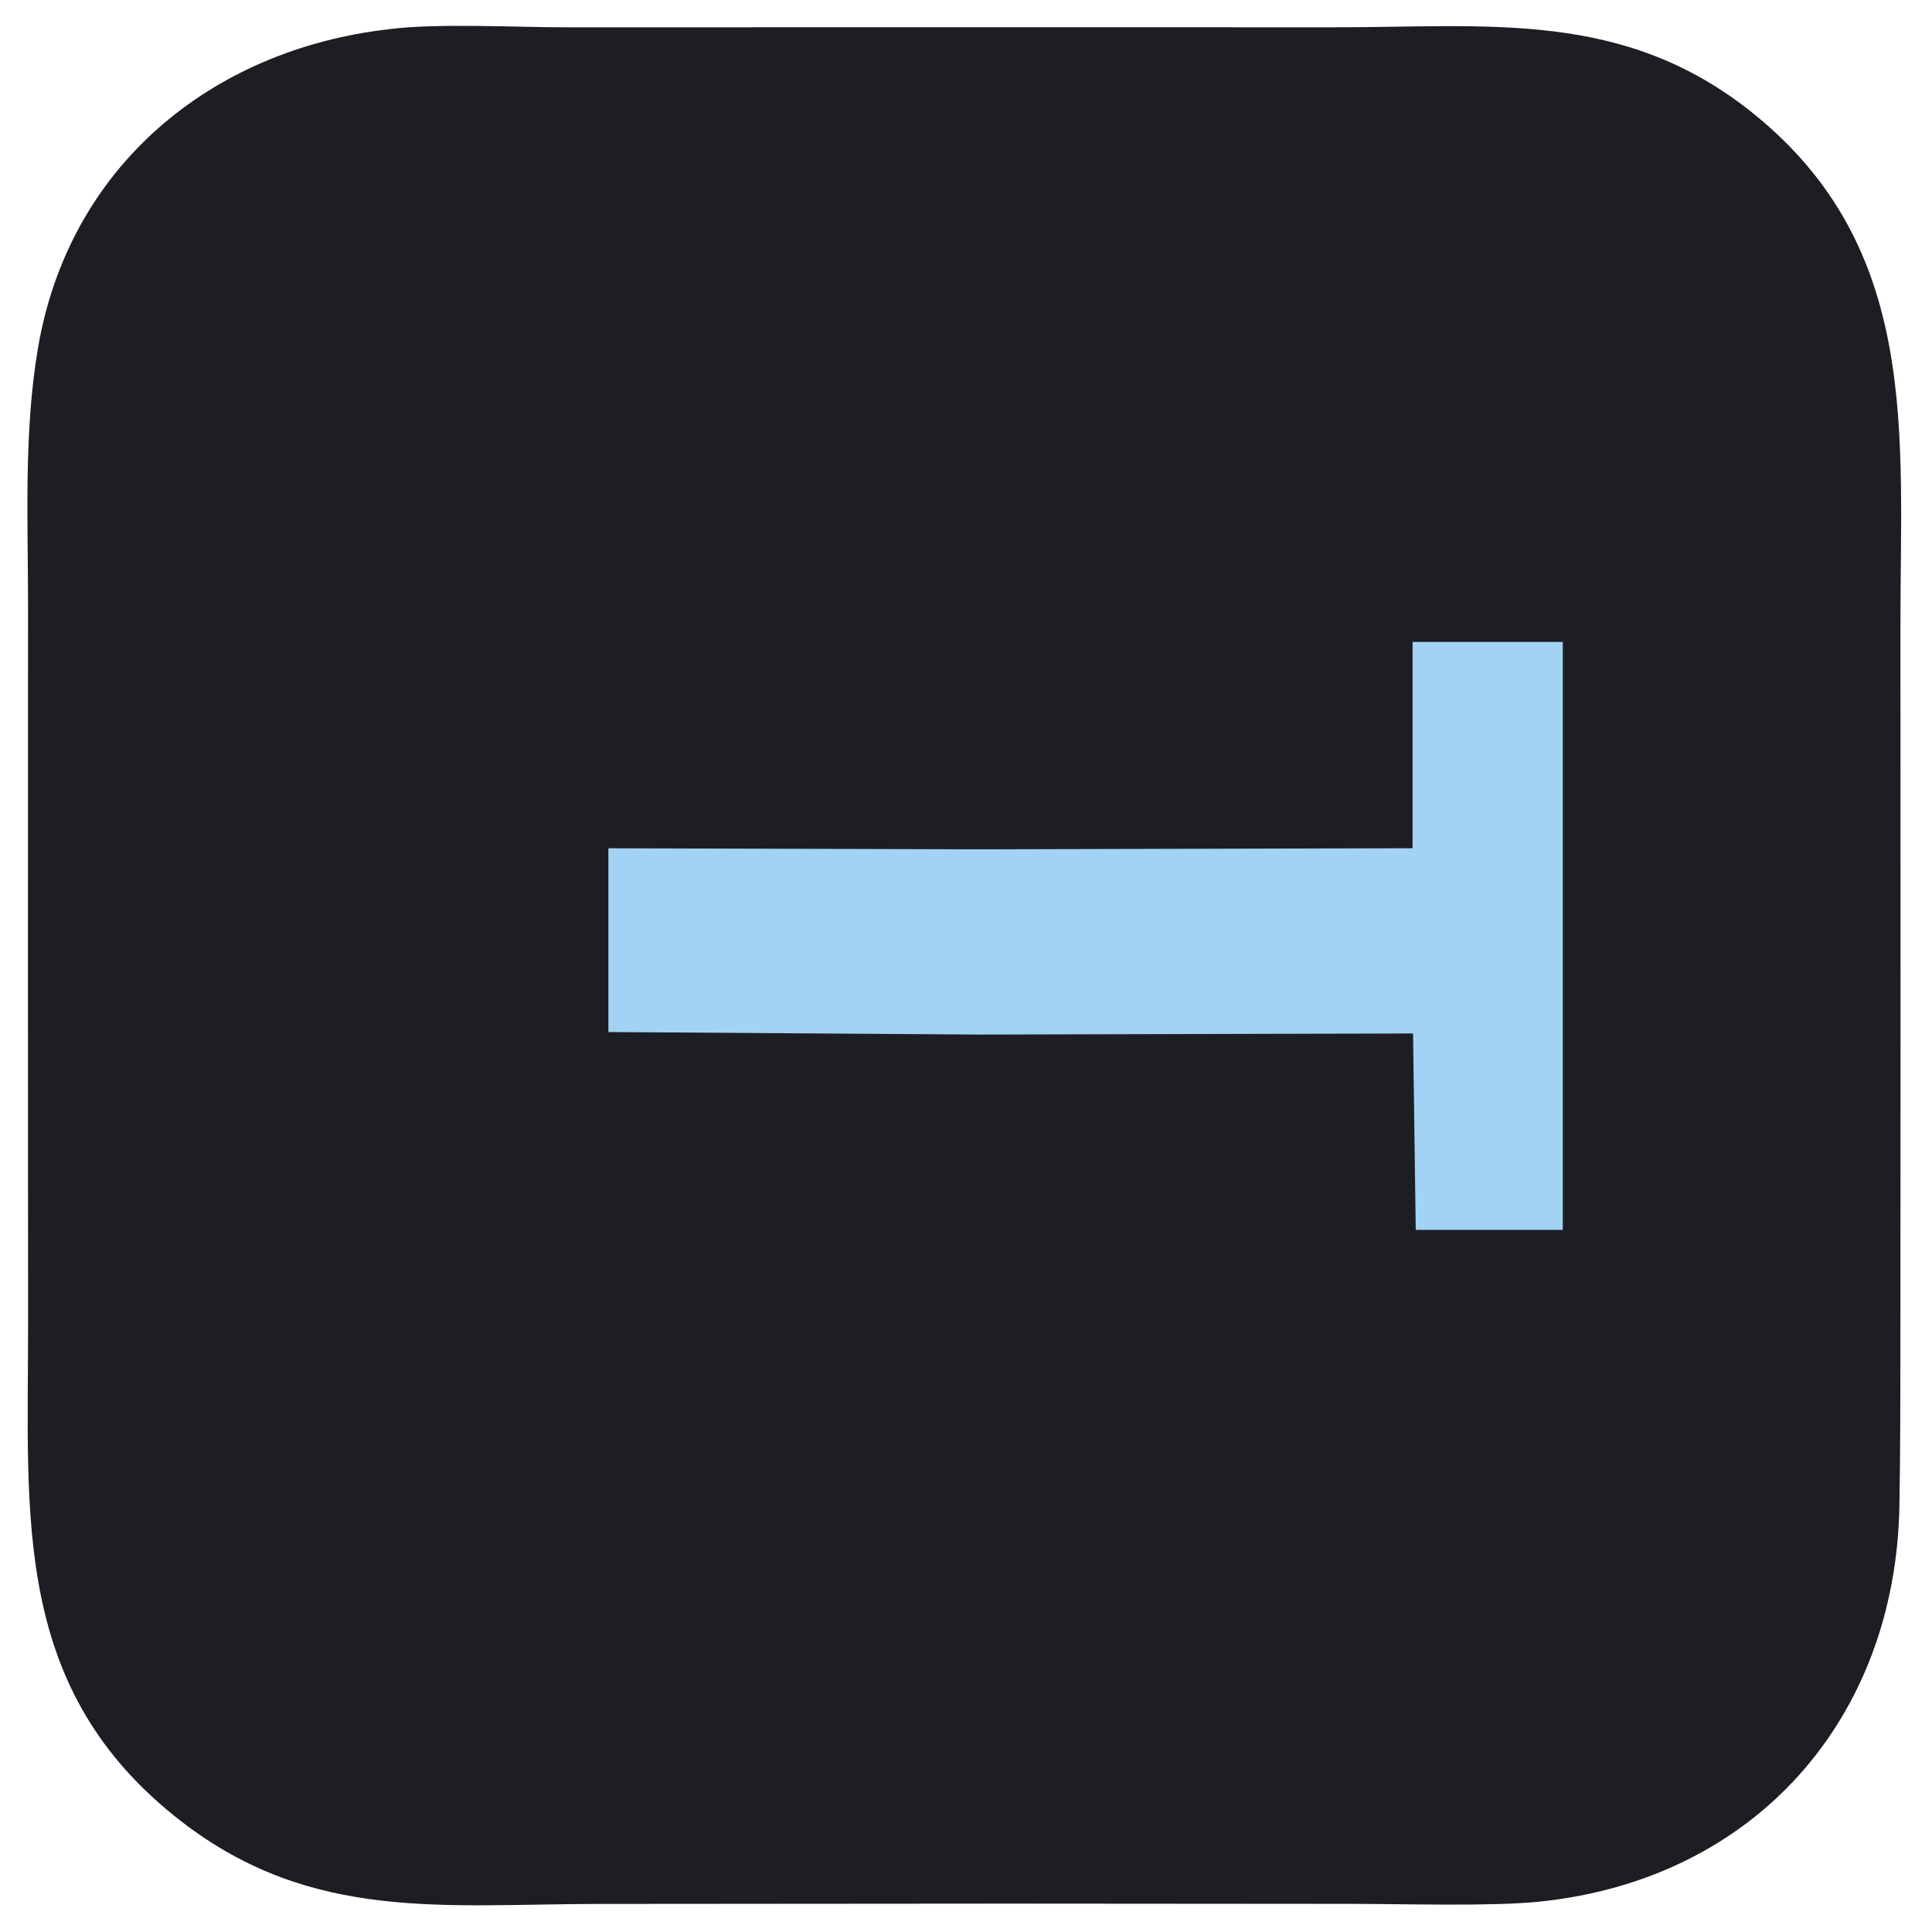
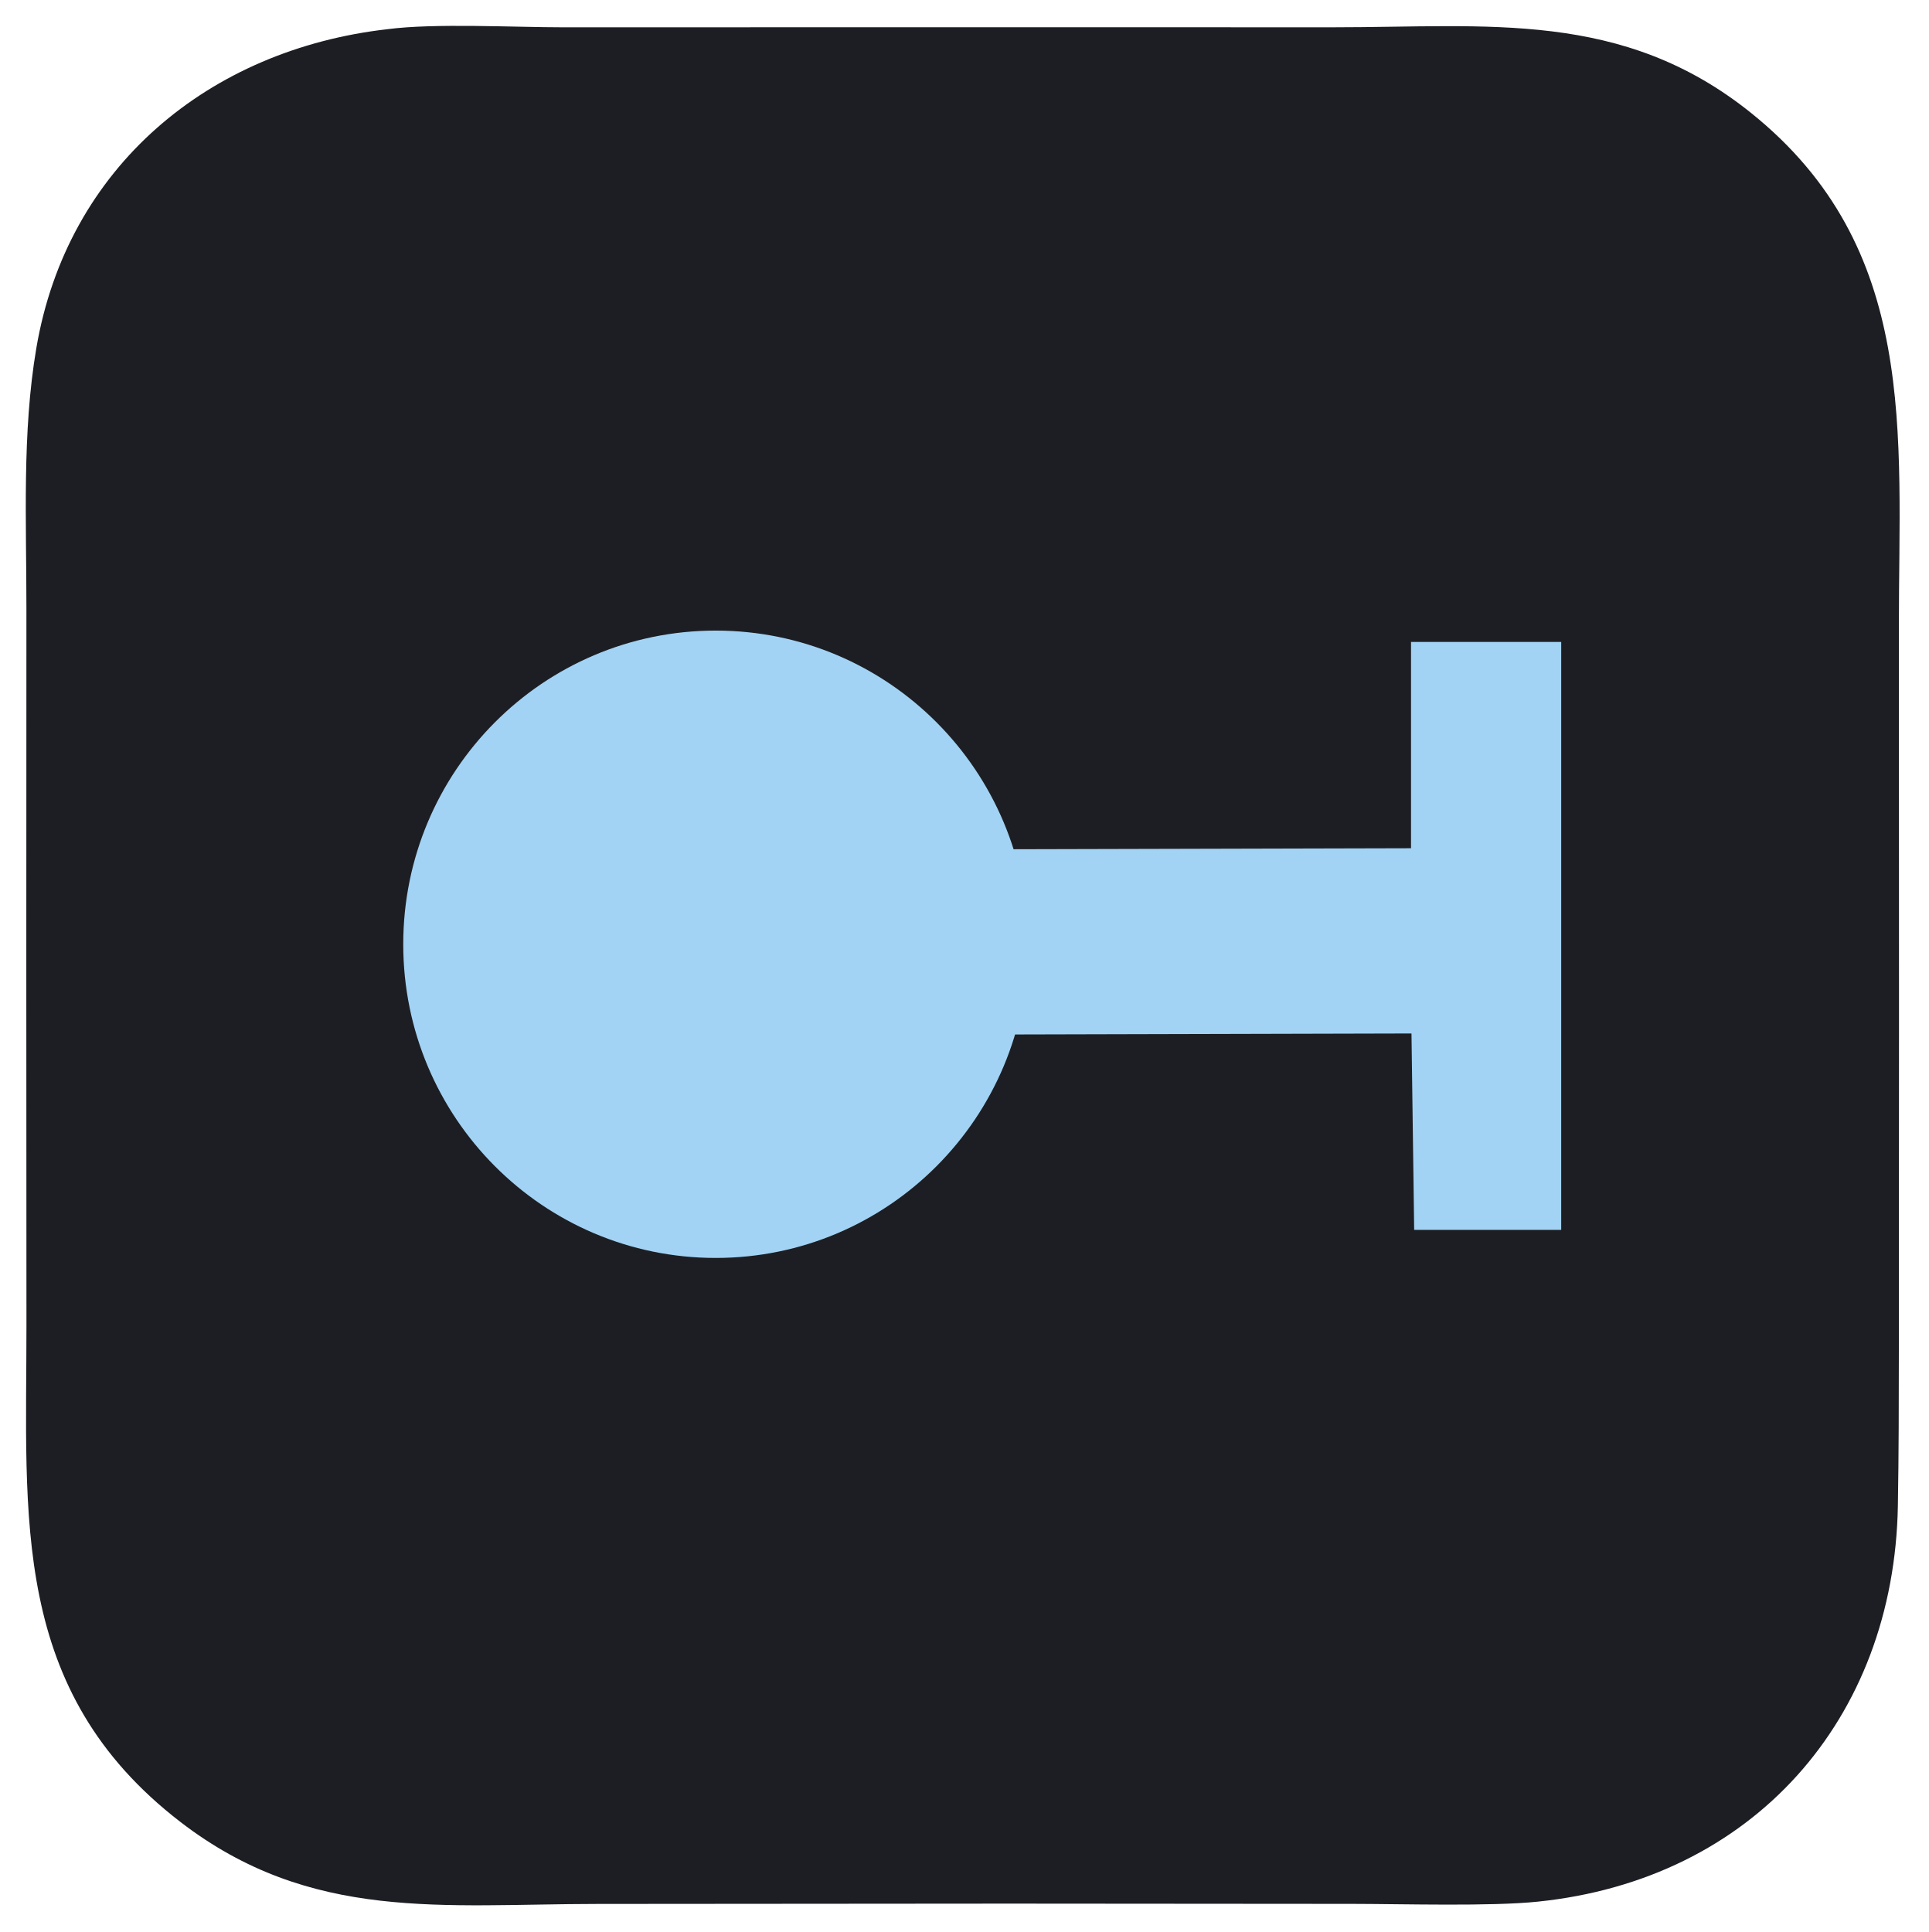
- <svg xmlns="http://www.w3.org/2000/svg" width="128" height="128" viewBox="-4.235 -4.247 316.824 317.36">
-   <path fill="rgb(29, 30, 35)" d="M59.404,0.549C67.203,-0.471,80.162,0.244,88.461,0.241L146.5,0.228L214.826,0.236C240.167,0.244,262.237,-2.676,283.378,14.295C311.021,36.485,307.65,66.899,307.672,98.555L307.69,162.748L307.666,217.547C307.659,226.075,307.654,234.563,307.505,243.088C306.89,278.223,283.663,304.514,248.33,308.13C240.688,308.928,226.17,308.501,217.853,308.493L161.469,308.451L93.979,308.503C68.573,308.515,46.833,311.542,25.397,295.034C-2.666,273.424,0.136,245.011,0.11,213.402L0.086,154.306L0.104,95.597C0.113,81.49,-0.628,66.856,1.728,52.965C6.79,23.114,30.142,3.886,59.404,0.549Z" />
-   <path fill="rgb(162, 211, 244)" d="M228.053,197.783L227.612,165.517L156.503,165.695L95.433,165.282L95.433,135.096L156.503,135.267L227.536,135.089L227.536,101.201L252.207,101.201L252.206,197.782Z" />
+ <svg xmlns="http://www.w3.org/2000/svg" width="316.824" height="317.36" id="screenshot-7b5df0bf-2f17-80cf-8007-b5161f27e8bd" viewBox="-4.235 -4.247 316.824 317.36" fill="none" version="1.1">
+   <g id="shape-7b5df0bf-2f17-80cf-8007-b5161f27e8bd" rx="0" ry="0">
+     <g id="shape-e6089ddd-50fe-8082-8007-b5053444d4c1" width="1500" height="801" rx="0" ry="0" style="fill: rgb(0, 0, 0);">
+       <g id="shape-e6089ddd-50fe-8082-8007-b5053446b9c2">
+         <g class="fills" id="fills-e6089ddd-50fe-8082-8007-b5053446b9c2">
+           <path d="M59.404,0.549C67.203,-0.471,80.162,0.244,88.461,0.241L146.5,0.228L214.826,0.236C240.167,0.244,262.237,-2.676,283.378,14.295C311.021,36.485,307.65,66.899,307.672,98.555L307.69,162.748L307.666,217.547C307.659,226.075,307.654,234.563,307.505,243.088C306.89,278.223,283.663,304.514,248.33,308.13C240.688,308.928,226.17,308.501,217.853,308.493L161.469,308.451L93.979,308.503C68.573,308.515,46.833,311.542,25.397,295.034C-2.666,273.424,0.136,245.011,0.11,213.402L0.086,154.306L0.104,95.597C0.113,81.49,-0.628,66.856,1.728,52.965C6.79,23.114,30.142,3.886,59.404,0.549Z" style="fill: rgb(29, 30, 35);" />
+         </g>
+       </g>
+     </g>
+     <g id="shape-7b5df0bf-2f17-80cf-8007-b5115caa8fea" rx="0" ry="0">
+       <g id="shape-7b5df0bf-2f17-80cf-8007-b5115caa8feb">
+         <g class="fills" id="fills-7b5df0bf-2f17-80cf-8007-b5115caa8feb">
+           <ellipse cx="113.326" cy="150.863" rx="51.326" ry="51.525" transform="matrix(1, 0, 0, 1, 0, 0)" style="fill: rgb(162, 211, 244); fill-opacity: 1;" />
+         </g>
+       </g>
+       <g id="shape-7b5df0bf-2f17-80cf-8007-b5115caa8fec" width="99" height="153" rx="0" ry="0" style="fill: rgb(0, 0, 0);">
+         <g id="shape-7b5df0bf-2f17-80cf-8007-b5115caa8fed" style="display: none;">
+           <g class="fills" id="fills-7b5df0bf-2f17-80cf-8007-b5115caa8fed">
+             <rect width="149.421" height="230.966" x="128.621" transform="matrix(0.002489, 0.999997, -0.999997, 0.002508, 348.8249, -57.697)" style="fill: none;" ry="0" fill="none" rx="0" y="30.517" />
+           </g>
+         </g>
+         <g id="shape-7b5df0bf-2f17-80cf-8007-b5115caa8fee" rx="0" ry="0" style="opacity: 1; fill: rgb(162, 211, 244); fill-opacity: 1;">
+           <g id="shape-7b5df0bf-2f17-80cf-8007-b5115caa8fef">
+             <g class="fills" id="fills-7b5df0bf-2f17-80cf-8007-b5115caa8fef">
+               <path d="M228.053,197.783L227.612,165.517L156.503,165.695L95.433,165.282L95.433,135.096L156.503,135.267L227.536,135.089L227.536,101.201L252.207,101.201L252.206,197.782" style="fill: rgb(162, 211, 244);" />
+             </g>
+           </g>
+         </g>
+       </g>
+     </g>
+   </g>
</svg>
